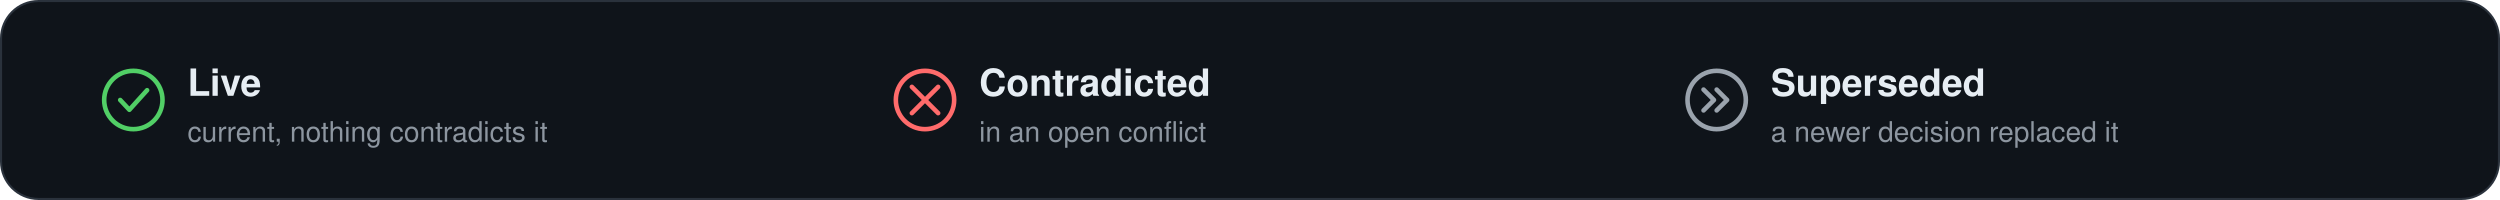
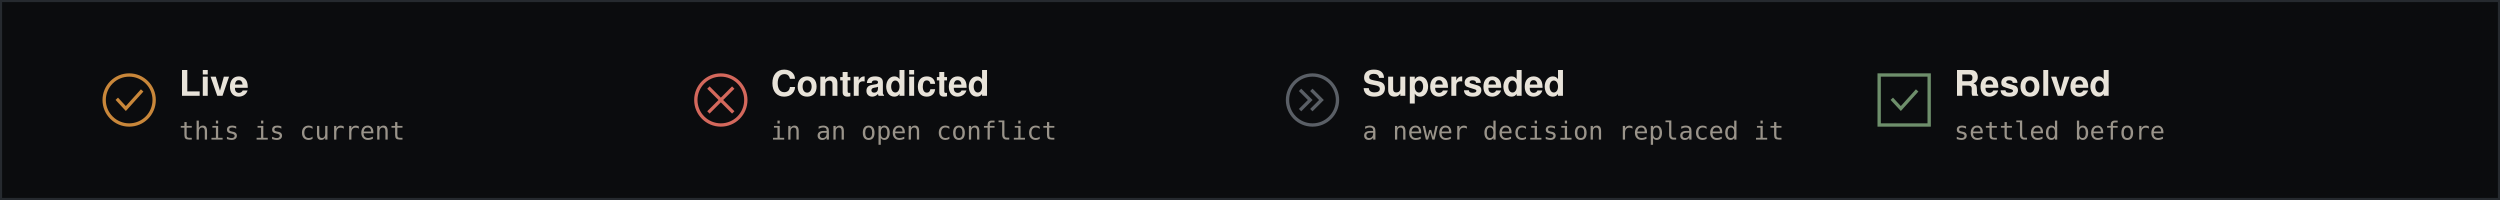
<svg xmlns="http://www.w3.org/2000/svg" width="1200" height="96" viewBox="0 0 1200 96" role="img" aria-labelledby="t d">
-   <rect x="0.5" y="0.5" width="1199" height="95" rx="18" fill="#0F141A" stroke="#2A323C" />
-   <circle cx="64" cy="48" r="14" fill="none" stroke="#51CF66" stroke-width="2.2" />
-   <path d="M57.7 48.0l4.4 4.7l8.5 -9.4" fill="none" stroke="#51CF66" stroke-width="2.2" stroke-linecap="round" stroke-linejoin="round" />
-   <text x="90.0" y="46.0" font-family="-apple-system, BlinkMacSystemFont, 'Segoe UI', Helvetica, Arial, sans-serif" font-size="18" font-weight="700" fill="#E6EDF3" text-anchor="start">Live</text>
-   <text x="90.0" y="68.0" font-family="-apple-system, BlinkMacSystemFont, 'Segoe UI', Helvetica, Arial, sans-serif" font-size="13.5" font-weight="400" fill="#8D96A0" text-anchor="start">current, nothing contradicts it</text>
-   <circle cx="444" cy="48" r="14" fill="none" stroke="#FF6B6B" stroke-width="2.2" />
-   <path d="M437.7 41.7L450.3 54.3M450.3 41.7L437.7 54.3" fill="none" stroke="#FF6B6B" stroke-width="2.2" stroke-linecap="round" stroke-linejoin="round" />
-   <text x="470.0" y="46.0" font-family="-apple-system, BlinkMacSystemFont, 'Segoe UI', Helvetica, Arial, sans-serif" font-size="18" font-weight="700" fill="#E6EDF3" text-anchor="start">Contradicted</text>
-   <text x="470.0" y="68.0" font-family="-apple-system, BlinkMacSystemFont, 'Segoe UI', Helvetica, Arial, sans-serif" font-size="13.5" font-weight="400" fill="#8D96A0" text-anchor="start">in an open conflict</text>
-   <circle cx="824" cy="48" r="14" fill="none" stroke="#9AA3AD" stroke-width="2.2" />
-   <path d="M817.7 43.0l5.0 5.0l-5.0 5.0M824.0 43.0l5.0 5.0l-5.0 5.0" fill="none" stroke="#9AA3AD" stroke-width="2.2" stroke-linecap="round" stroke-linejoin="round" />
-   <text x="850.0" y="46.0" font-family="-apple-system, BlinkMacSystemFont, 'Segoe UI', Helvetica, Arial, sans-serif" font-size="18" font-weight="700" fill="#E6EDF3" text-anchor="start">Superseded</text>
-   <text x="850.0" y="68.0" font-family="-apple-system, BlinkMacSystemFont, 'Segoe UI', Helvetica, Arial, sans-serif" font-size="13.5" font-weight="400" fill="#8D96A0" text-anchor="start">a newer decision replaced it</text>
+   <rect x="0.5" y="0.5" width="1199" height="95" fill="#0B0C0E" stroke="#262A2F" />
+   <circle cx="62" cy="48" r="12" fill="none" stroke="#C9873A" stroke-width="1.6" />
+   <path d="M56.6 48.0l3.8 4.1l7.3 -8.1" fill="none" stroke="#C9873A" stroke-width="1.6" stroke-linecap="square" stroke-linejoin="miter" />
+   <text x="86.0" y="46.0" font-family="'IBM Plex Sans', system-ui, -apple-system, 'Segoe UI', Helvetica, Arial, sans-serif" font-size="17" font-weight="600" fill="#E8E3D9" text-anchor="start">Live</text>
+   <text x="86.0" y="67.0" font-family="'JetBrains Mono', ui-monospace, SFMono-Regular, Menlo, Consolas, monospace" font-size="12" font-weight="400" fill="#9A948A" text-anchor="start">this is current</text>
+   <circle cx="346" cy="48" r="12" fill="none" stroke="#D4685C" stroke-width="1.6" />
+   <path d="M340.6 42.6L351.4 53.4M351.4 42.6L340.6 53.4" fill="none" stroke="#D4685C" stroke-width="1.6" stroke-linecap="square" stroke-linejoin="miter" />
+   <text x="370.0" y="46.0" font-family="'IBM Plex Sans', system-ui, -apple-system, 'Segoe UI', Helvetica, Arial, sans-serif" font-size="17" font-weight="600" fill="#E8E3D9" text-anchor="start">Contradicted</text>
+   <text x="370.0" y="67.0" font-family="'JetBrains Mono', ui-monospace, SFMono-Regular, Menlo, Consolas, monospace" font-size="12" font-weight="400" fill="#9A948A" text-anchor="start">in an open conflict</text>
+   <circle cx="630" cy="48" r="12" fill="none" stroke="#5A5F66" stroke-width="1.6" />
+   <path d="M624.6 43.7l4.3 4.3l-4.3 4.3M630.0 43.7l4.3 4.3l-4.3 4.3" fill="none" stroke="#5A5F66" stroke-width="1.6" stroke-linecap="square" stroke-linejoin="miter" />
+   <text x="654.0" y="46.0" font-family="'IBM Plex Sans', system-ui, -apple-system, 'Segoe UI', Helvetica, Arial, sans-serif" font-size="17" font-weight="600" fill="#E8E3D9" text-anchor="start">Superseded</text>
+   <text x="654.0" y="67.0" font-family="'JetBrains Mono', ui-monospace, SFMono-Regular, Menlo, Consolas, monospace" font-size="12" font-weight="400" fill="#9A948A" text-anchor="start">a newer decision replaced it</text>
+   <rect x="902.0" y="36.0" width="24.0" height="24.0" fill="none" stroke="#6E8F6B" stroke-width="1.6" />
+   <path d="M908.6 48.0l3.8 4.1l7.3 -8.1" fill="none" stroke="#6E8F6B" stroke-width="1.6" stroke-linecap="square" stroke-linejoin="miter" />
+   <text x="938.0" y="46.0" font-family="'IBM Plex Sans', system-ui, -apple-system, 'Segoe UI', Helvetica, Arial, sans-serif" font-size="17" font-weight="600" fill="#E8E3D9" text-anchor="start">Resolved</text>
+   <text x="938.0" y="67.0" font-family="'JetBrains Mono', ui-monospace, SFMono-Regular, Menlo, Consolas, monospace" font-size="12" font-weight="400" fill="#9A948A" text-anchor="start">settled before</text>
</svg>
